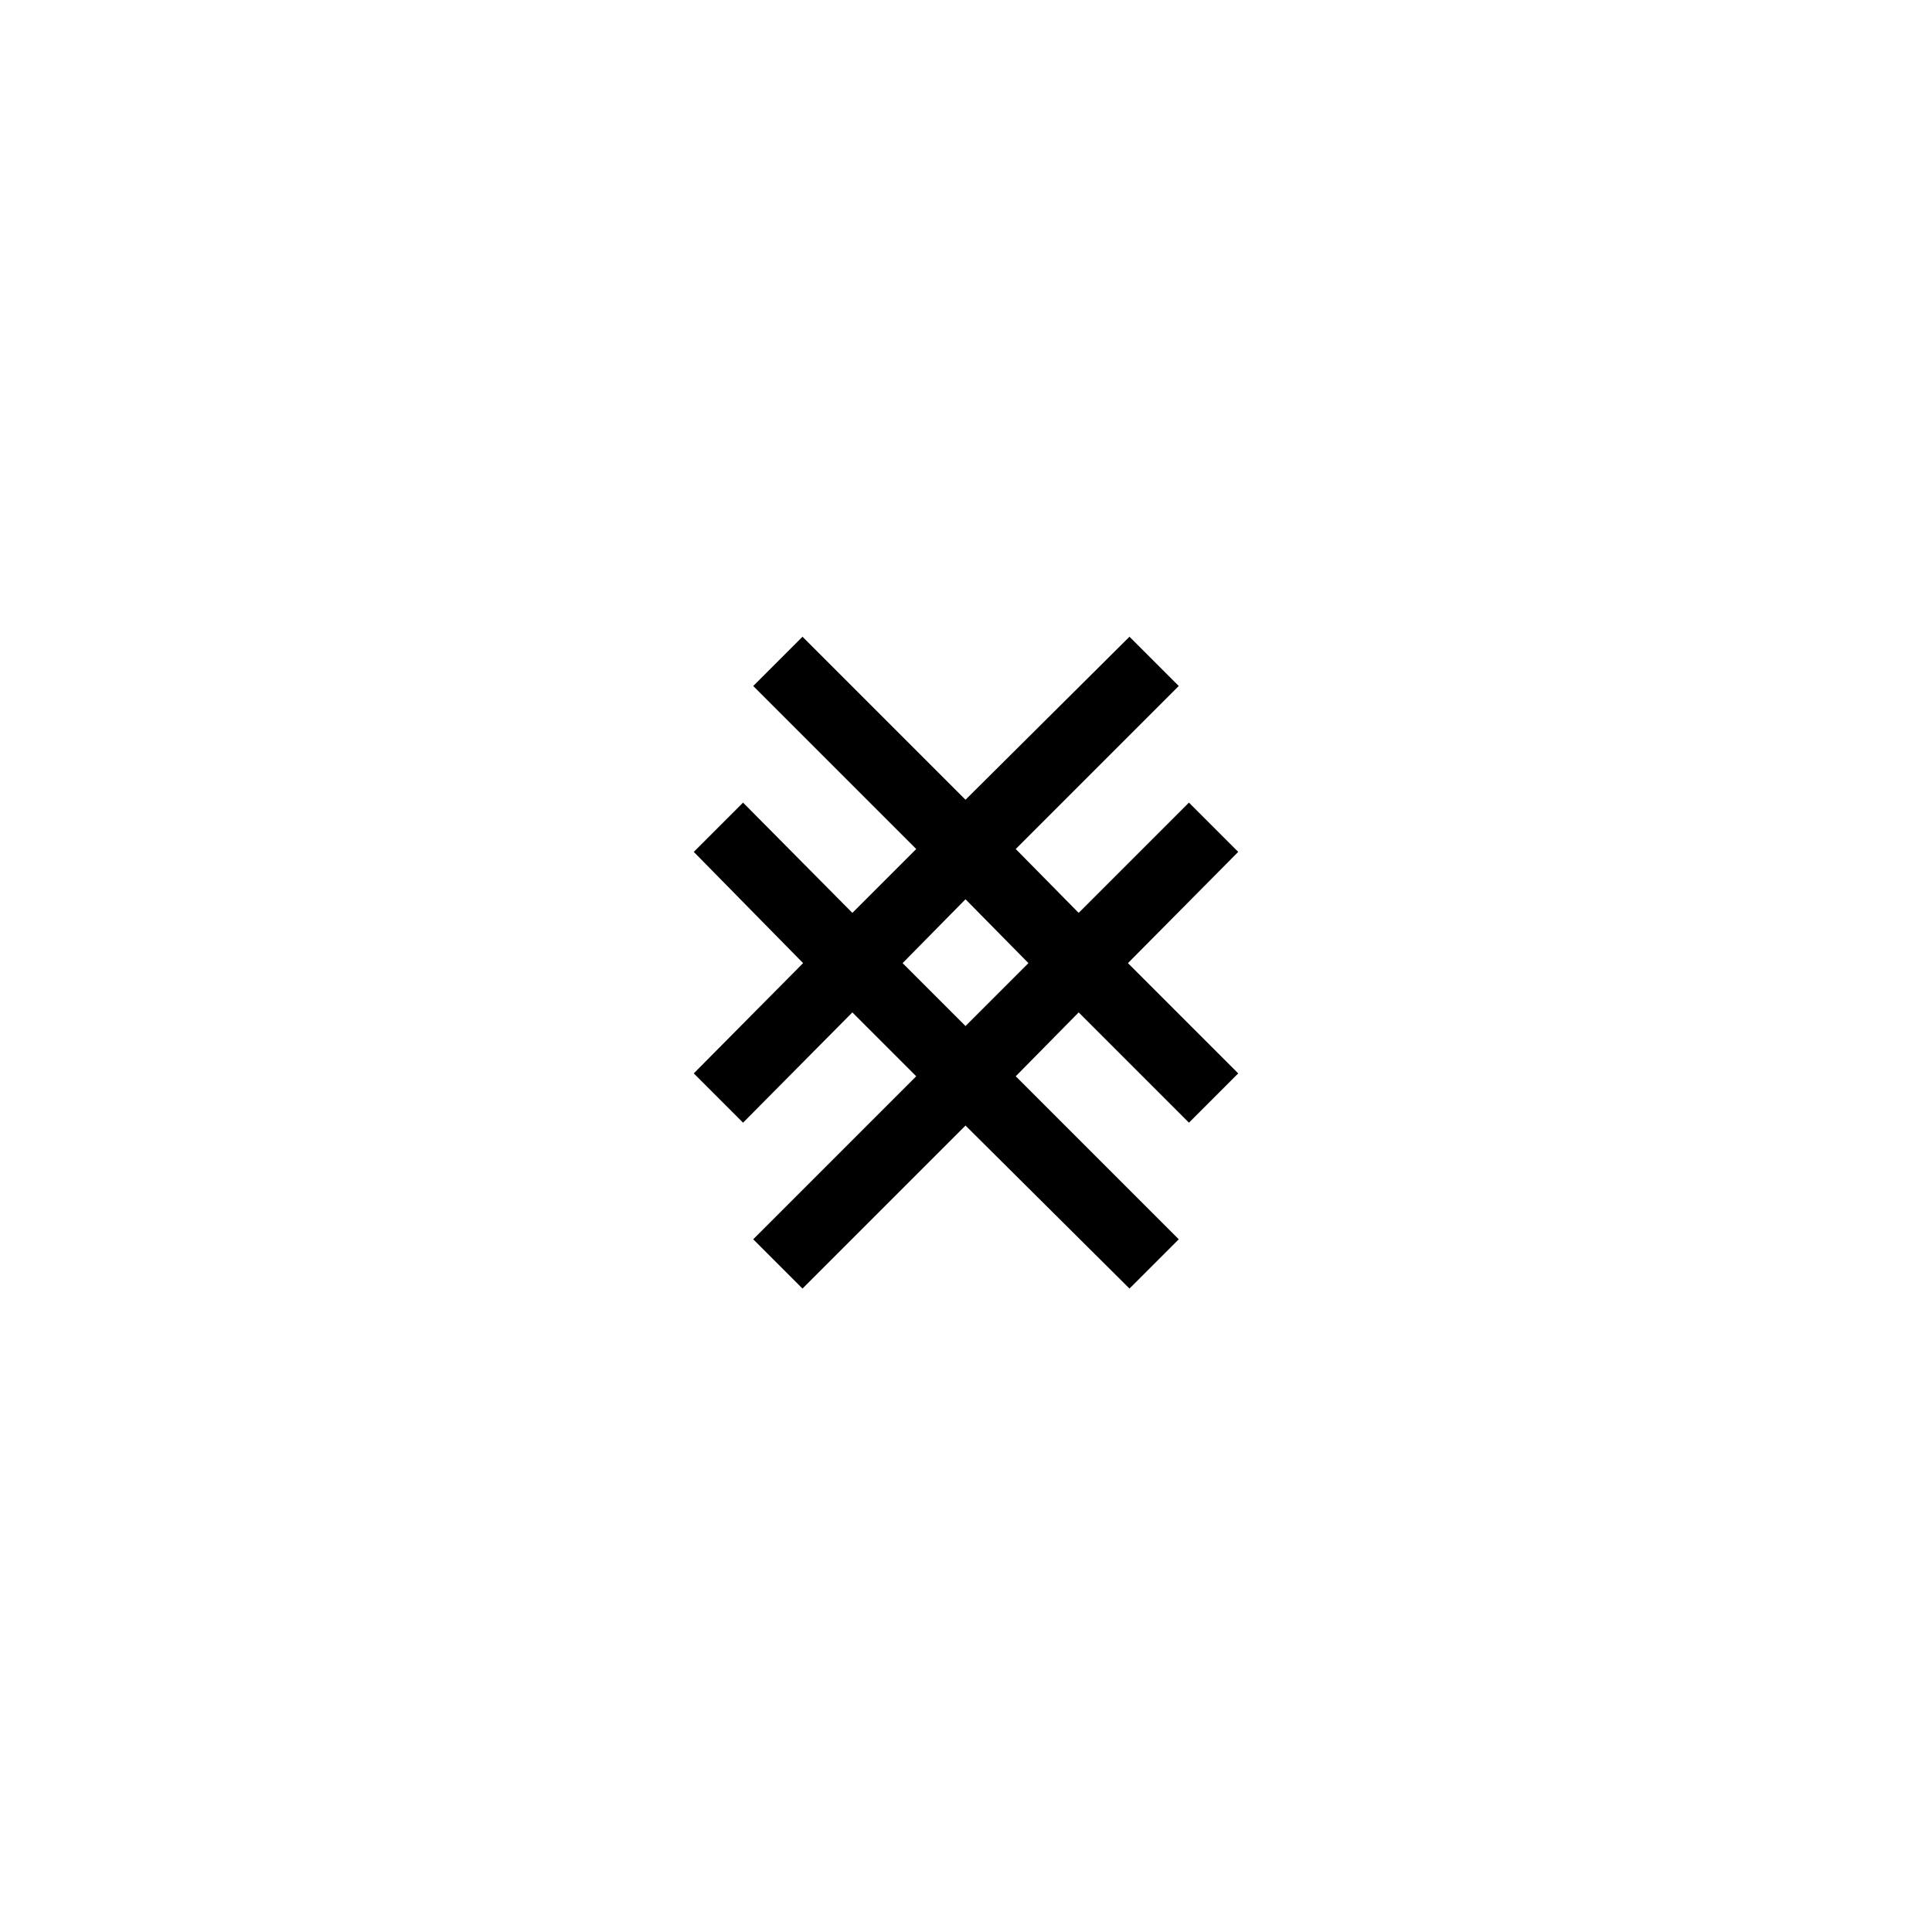
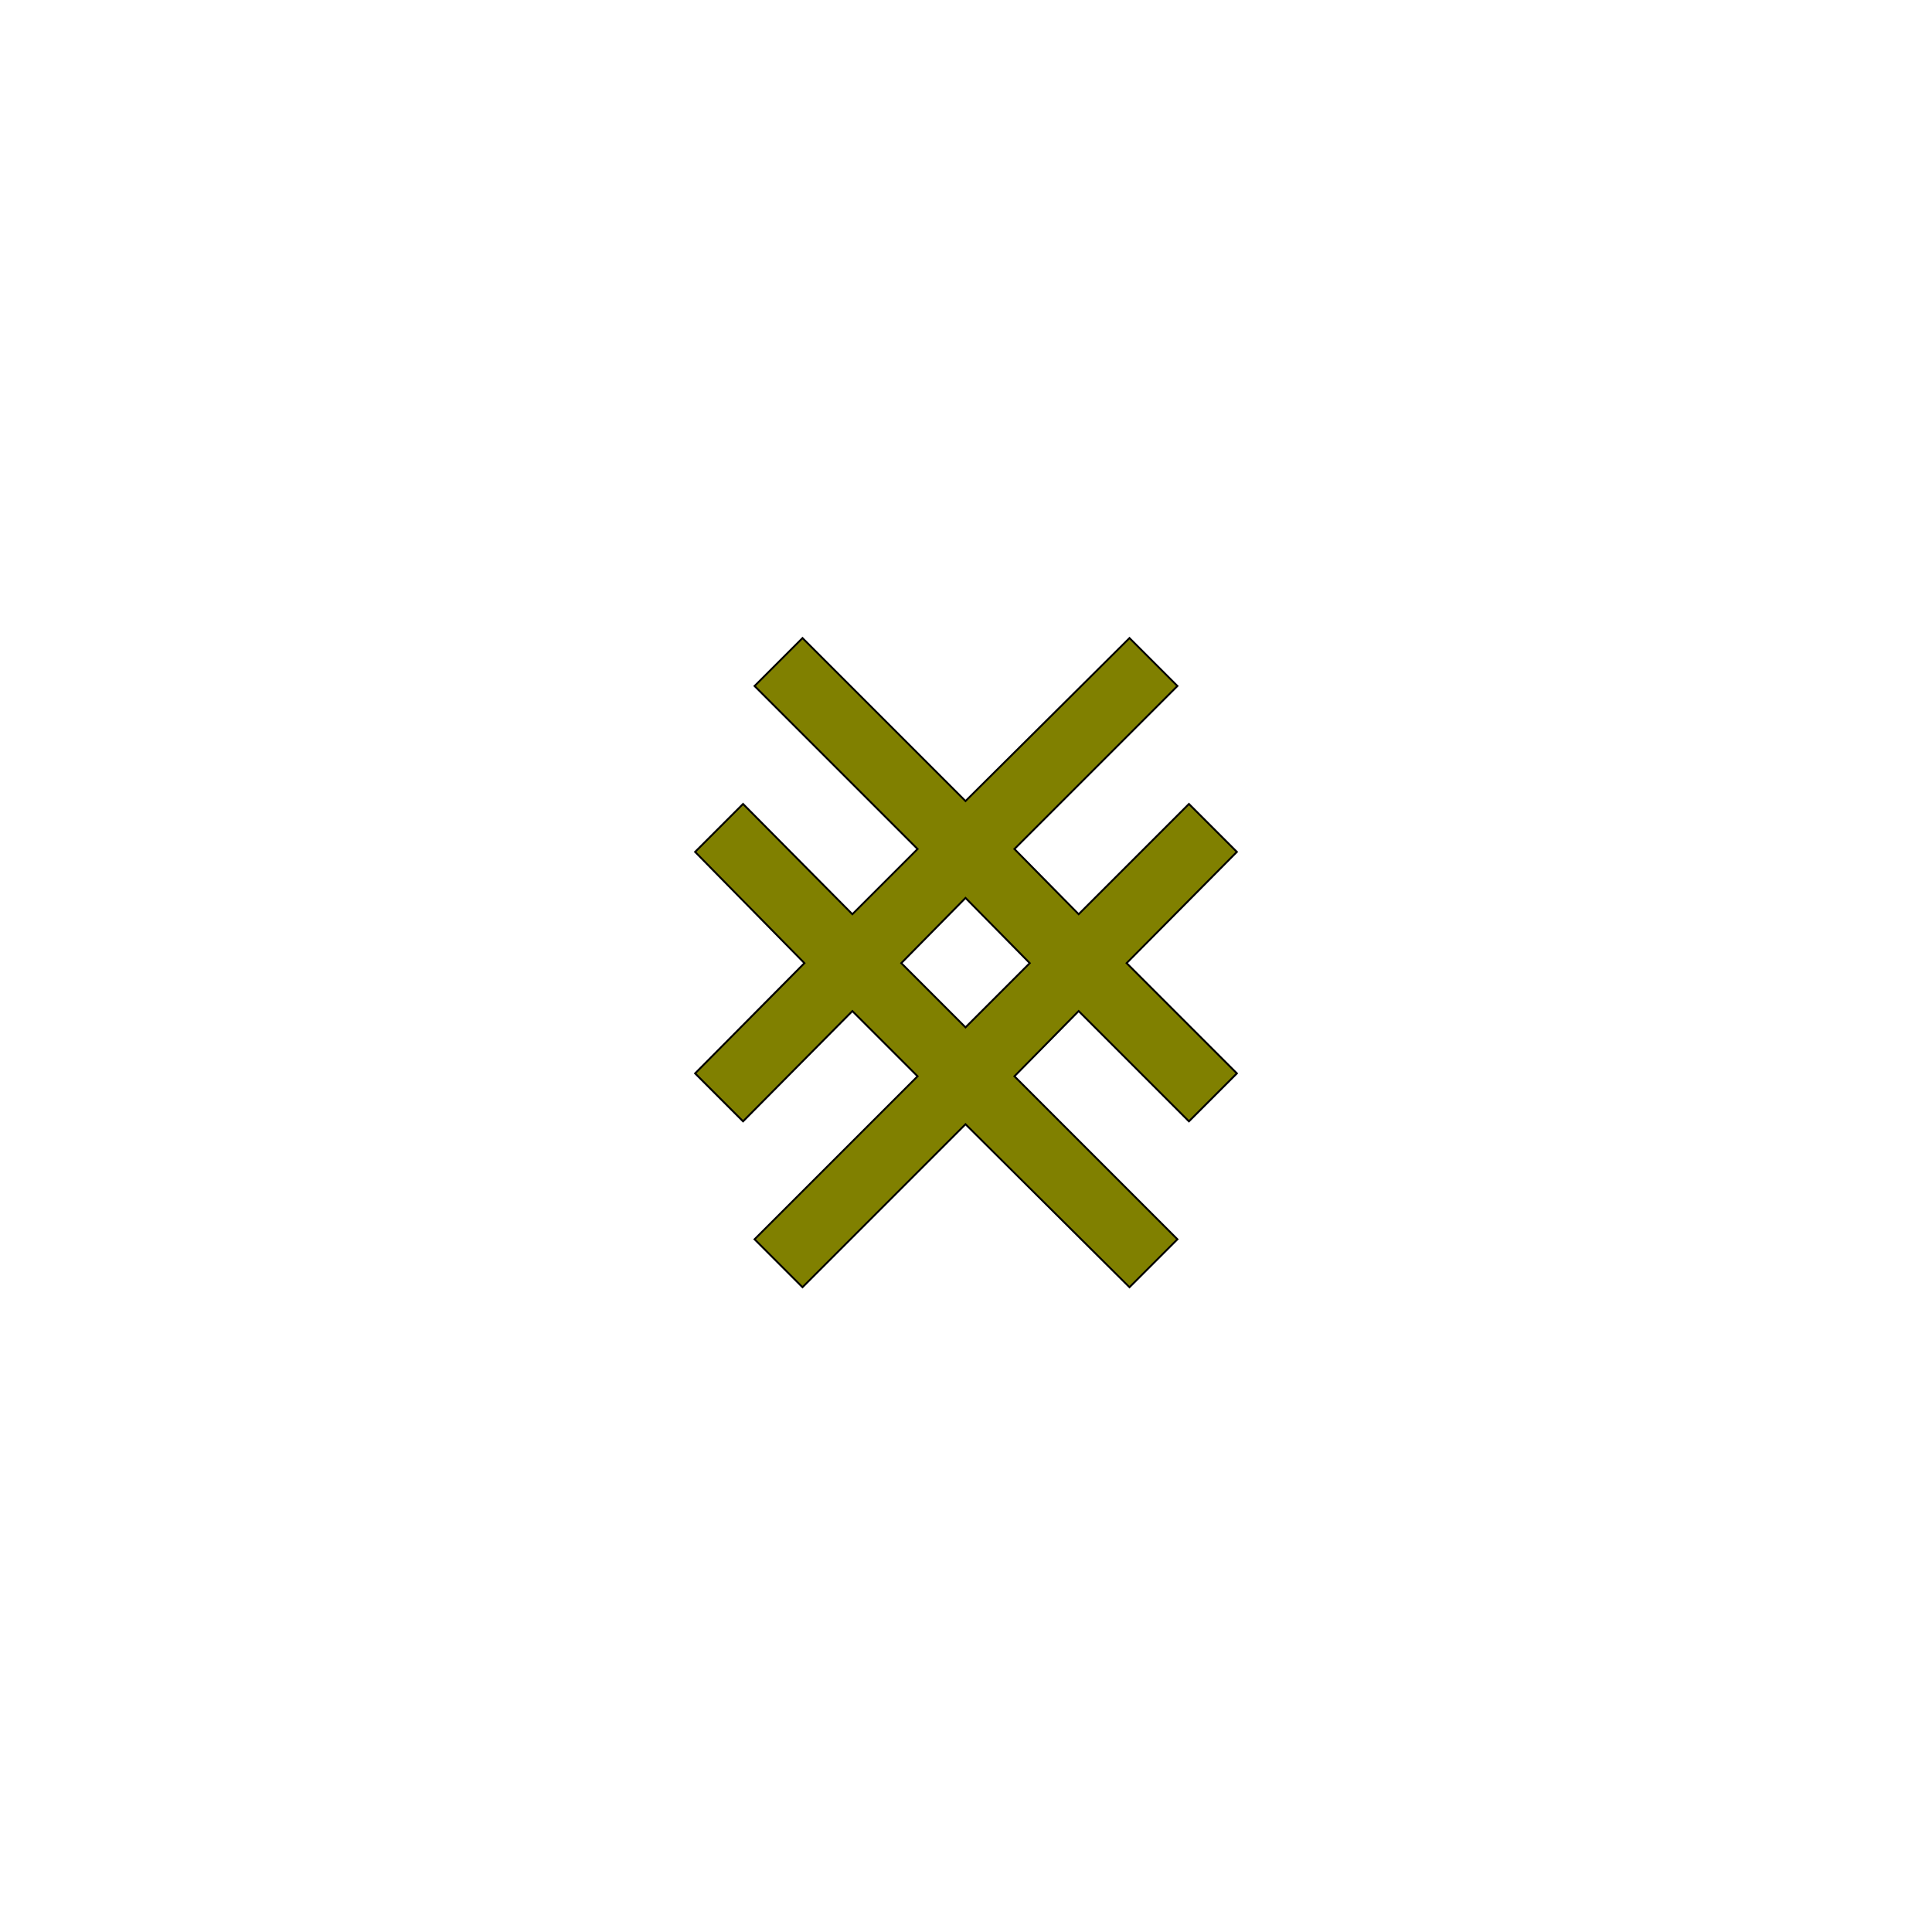
<svg xmlns="http://www.w3.org/2000/svg" viewBox="0 0 1024 1024" width="1024" height="1024">
-   <g fill="olive" stroke="black" transform="translate(342.50 296.00)">
-     <path d="M82.842 386.259 57.431 360.847 143.831 274.447 109.271 239.887 51.332 298.334 25.92 272.922 83.859 214.475 25.92 155.52 51.332 130.108 109.271 188.555 143.831 153.995 57.431 67.595 82.842 42.184 169.242 128.584 256.151 42.184 281.562 67.595 195.162 153.995 229.214 188.555 287.661 130.108 313.073 155.52 254.626 214.475 313.073 272.922 287.661 298.334 229.214 239.887 195.162 274.447 281.562 360.847 256.151 386.259 169.242 299.859ZM169.242 248.527 203.294 214.475 169.242 179.915 135.191 214.475Z" fill="black" />
+   <g transform="translate(342.50 296.00)">
+     <path d="M82.842 386.259 57.431 360.847 143.831 274.447 109.271 239.887 51.332 298.334 25.92 272.922 83.859 214.475 25.92 155.52 51.332 130.108 109.271 188.555 143.831 153.995 57.431 67.595 82.842 42.184 169.242 128.584 256.151 42.184 281.562 67.595 195.162 153.995 229.214 188.555 287.661 130.108 313.073 155.52 254.626 214.475 313.073 272.922 287.661 298.334 229.214 239.887 195.162 274.447 281.562 360.847 256.151 386.259 169.242 299.859ZM169.242 248.527 203.294 214.475 169.242 179.915 135.191 214.475Z" fill="olive" stroke="black" />
  </g>
</svg>
